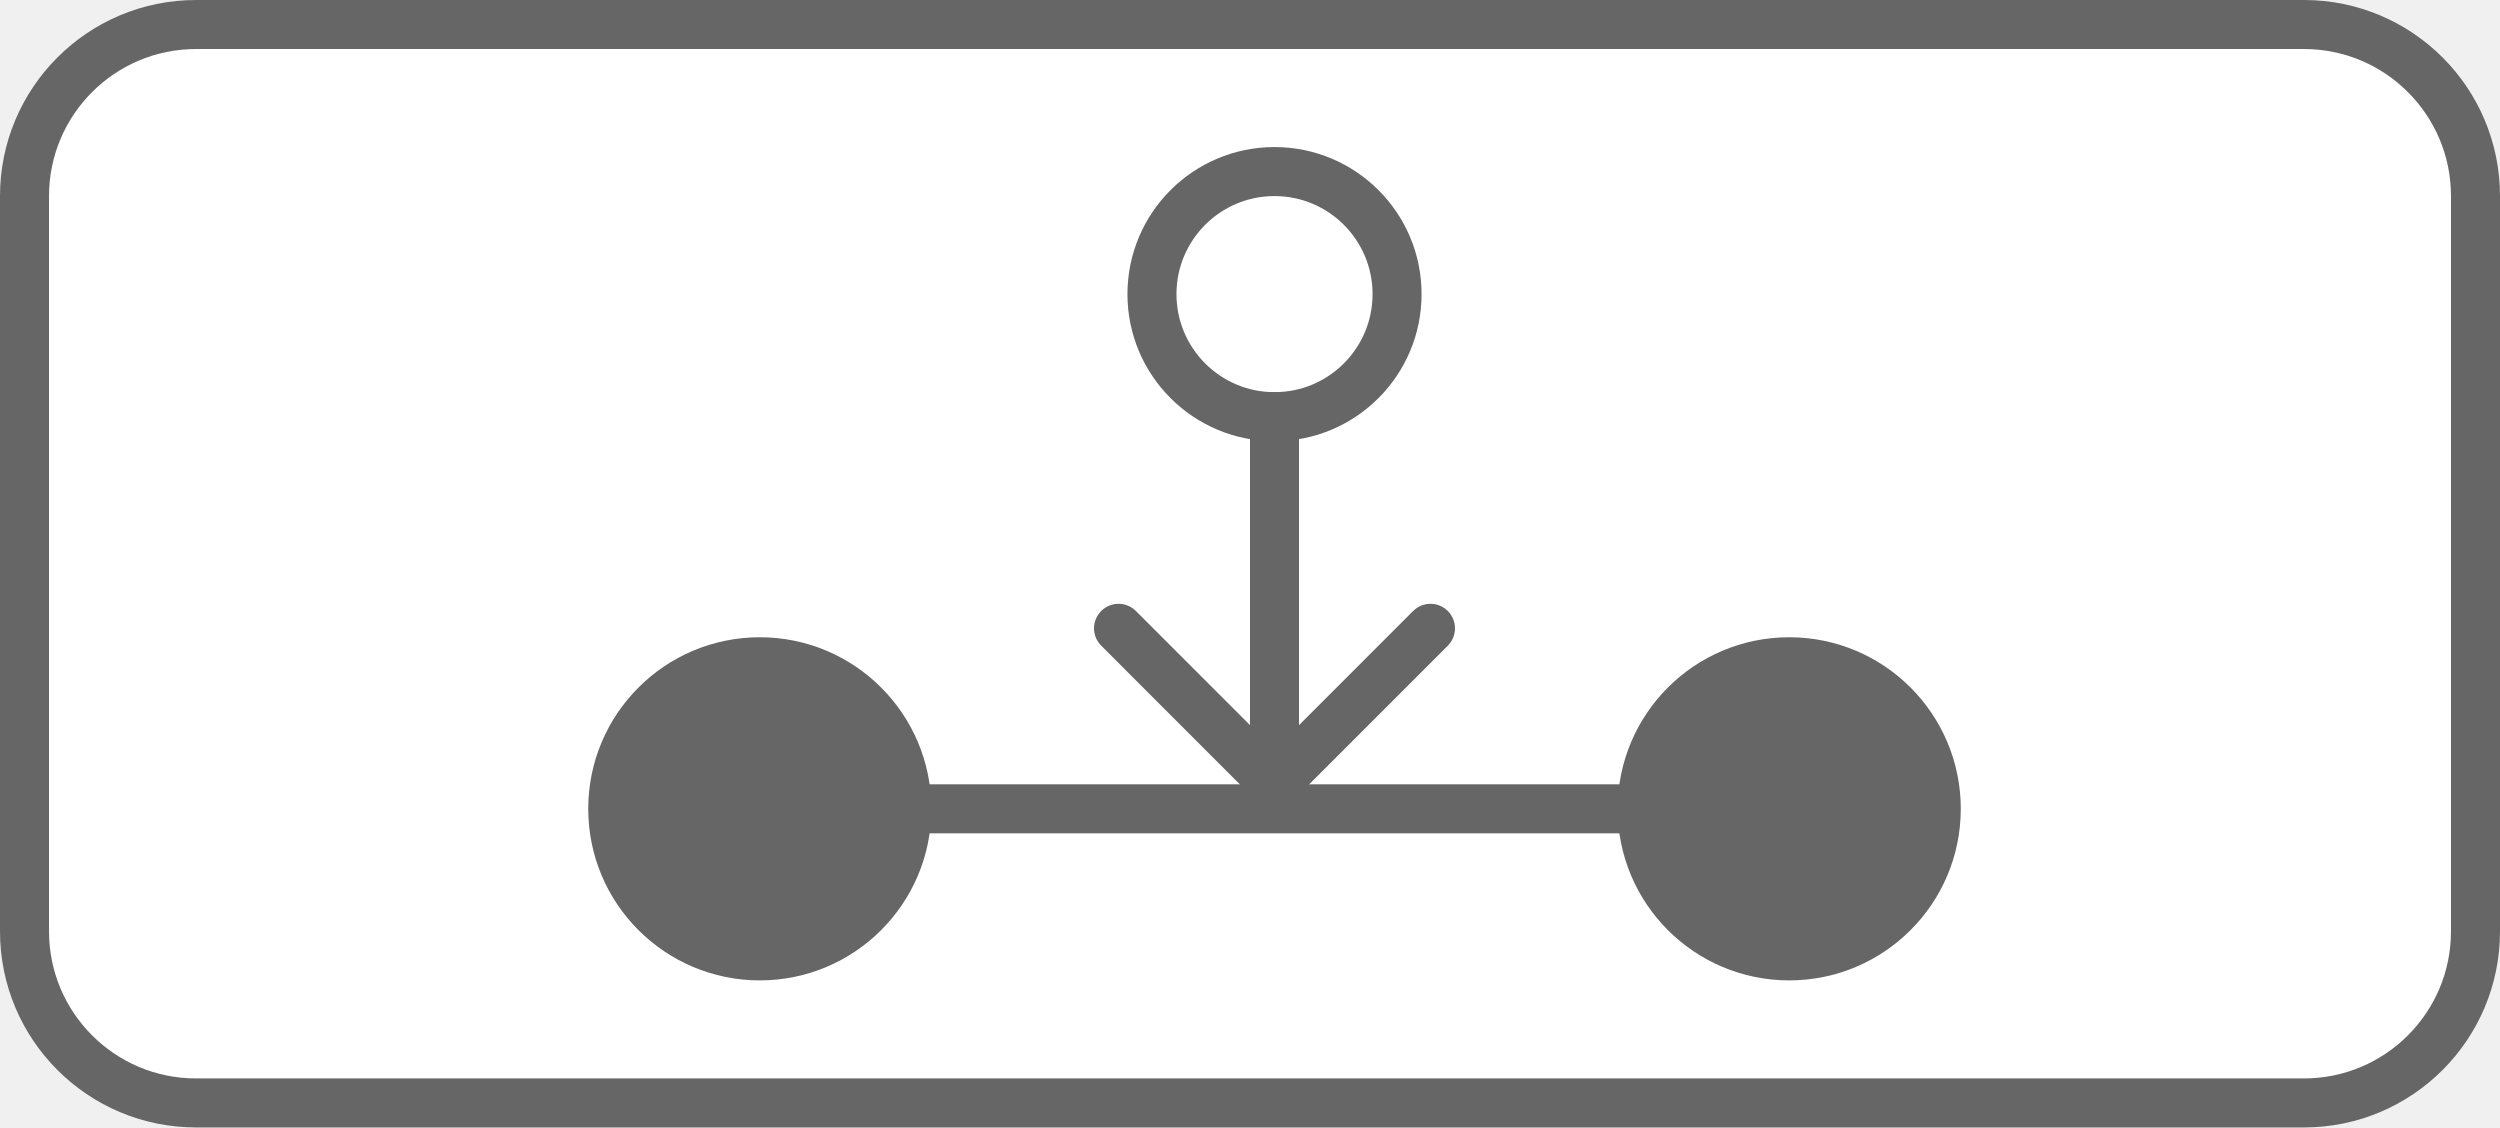
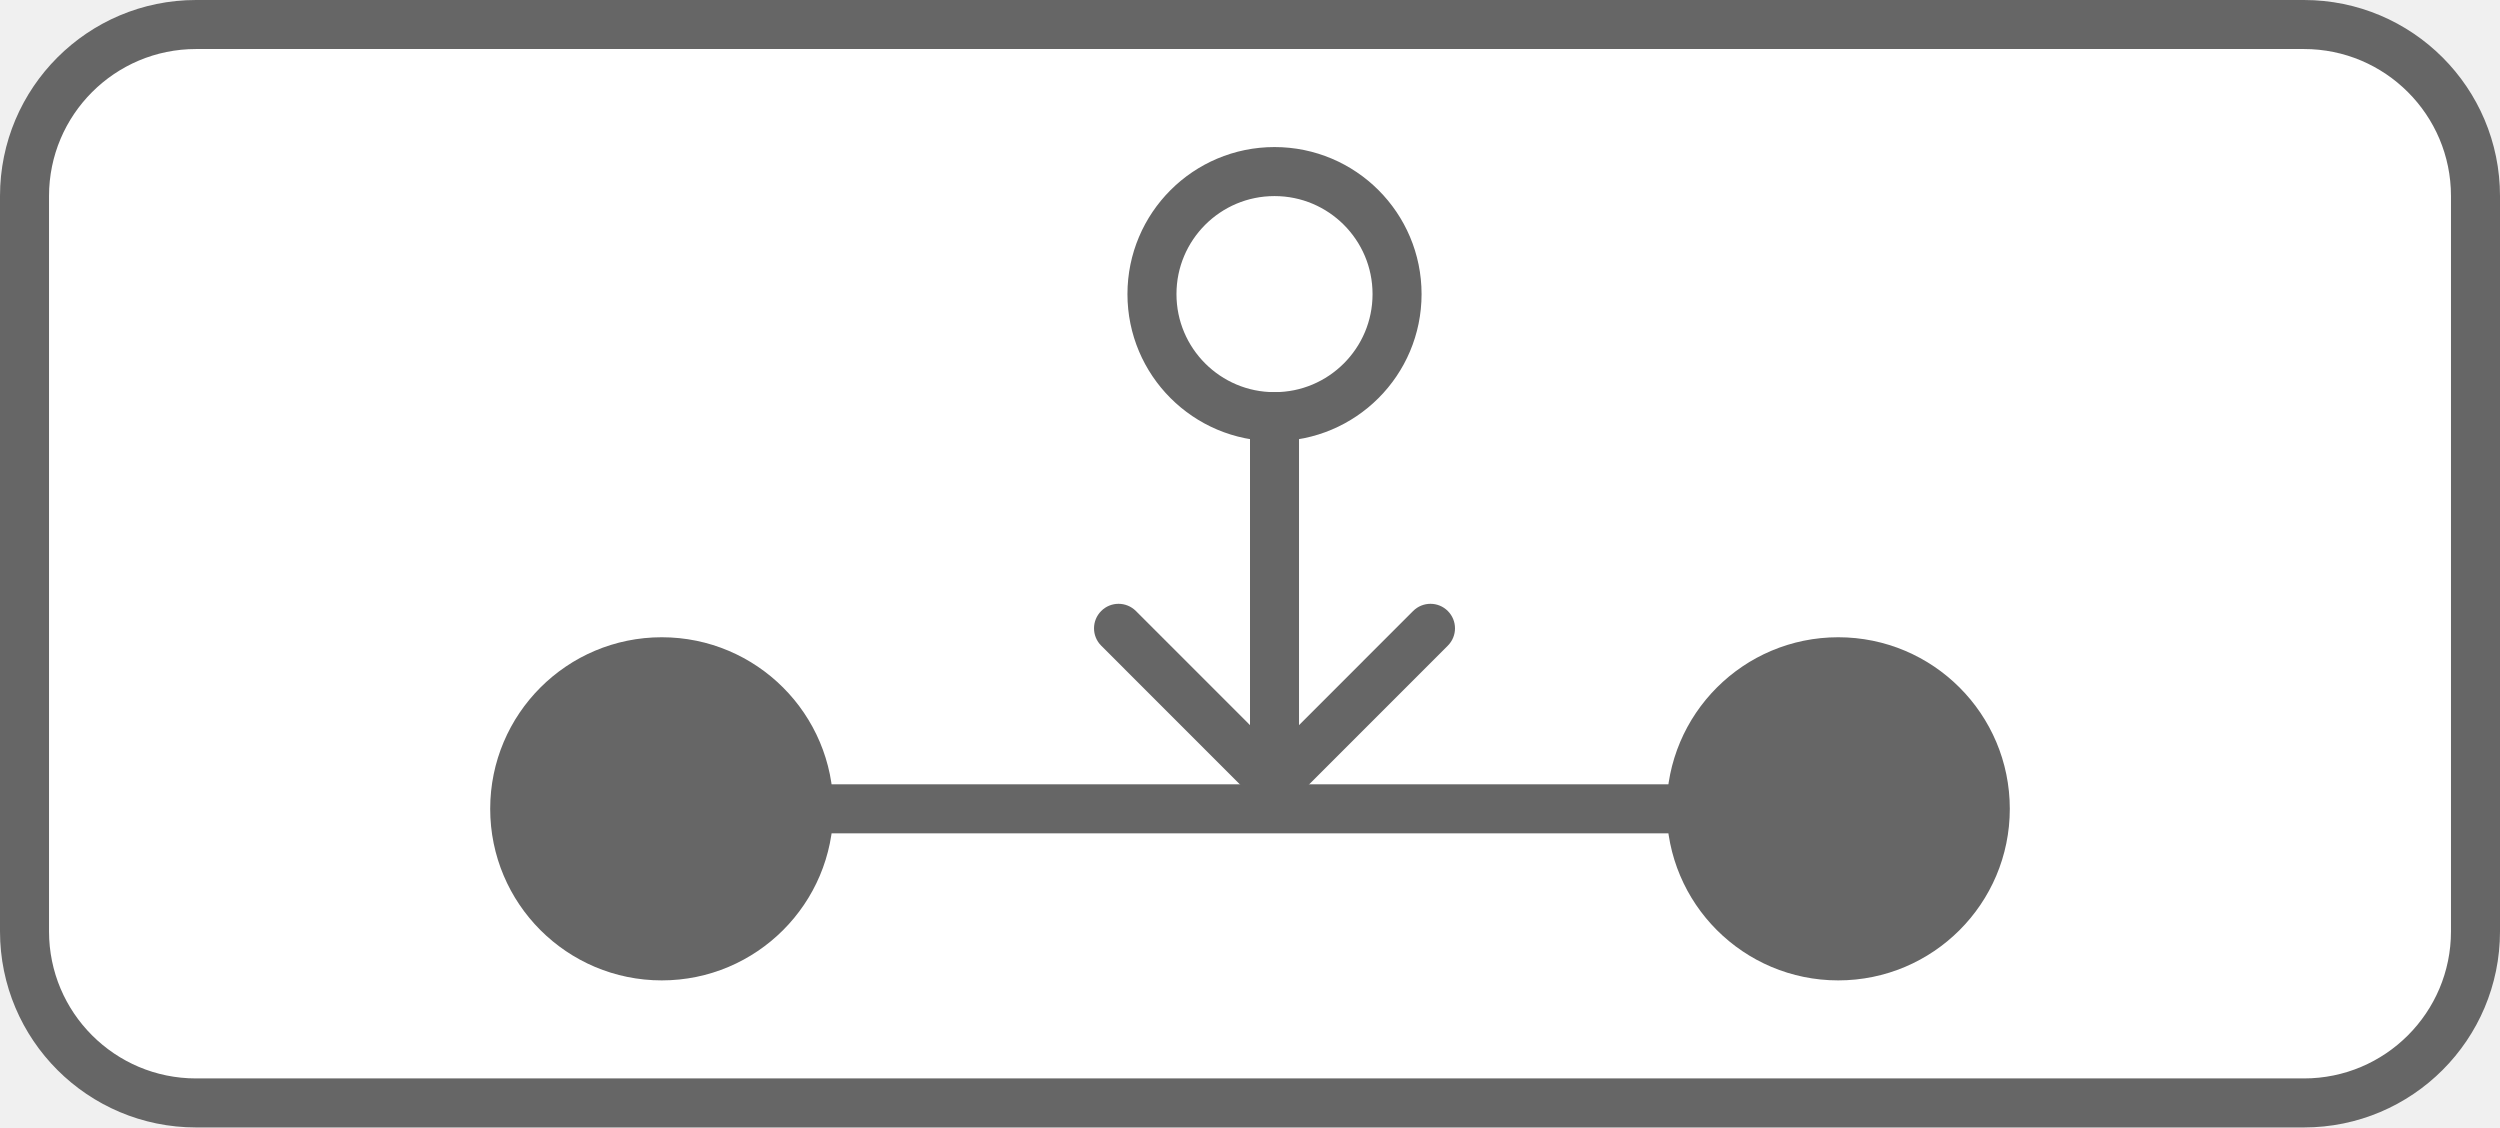
<svg xmlns="http://www.w3.org/2000/svg" width="51" height="23" viewBox="0 0 51 23" fill="none">
  <rect x="0.5" y="0.5" width="50" height="22" rx="3.5" fill="white" stroke="#666666" />
-   <circle cx="15.5" cy="16.5" r="3" fill="#666666" stroke="#666666" />
+   <circle cx="13.5" cy="16.5" r="3" fill="#666666" stroke="#666666" />
  <circle cx="26" cy="6" r="2.5" stroke="#666666" />
-   <circle cx="36.5" cy="16.5" r="3" fill="#666666" stroke="#666666" />
-   <line x1="18" y1="16.5" x2="34" y2="16.5" stroke="#666666" />
+   <circle cx="37.5" cy="16.5" r="3" fill="#666666" stroke="#666666" />
+   <line x1="16" y1="16.5" x2="35" y2="16.5" stroke="#666666" />
  <path d="M25.646 16.354C25.842 16.549 26.158 16.549 26.354 16.354L29.535 13.172C29.731 12.976 29.731 12.66 29.535 12.464C29.34 12.269 29.024 12.269 28.828 12.464L26 15.293L23.172 12.464C22.976 12.269 22.66 12.269 22.465 12.464C22.269 12.66 22.269 12.976 22.465 13.172L25.646 16.354ZM25.5 8V16H26.5V8H25.5Z" fill="#666666" />
</svg>
